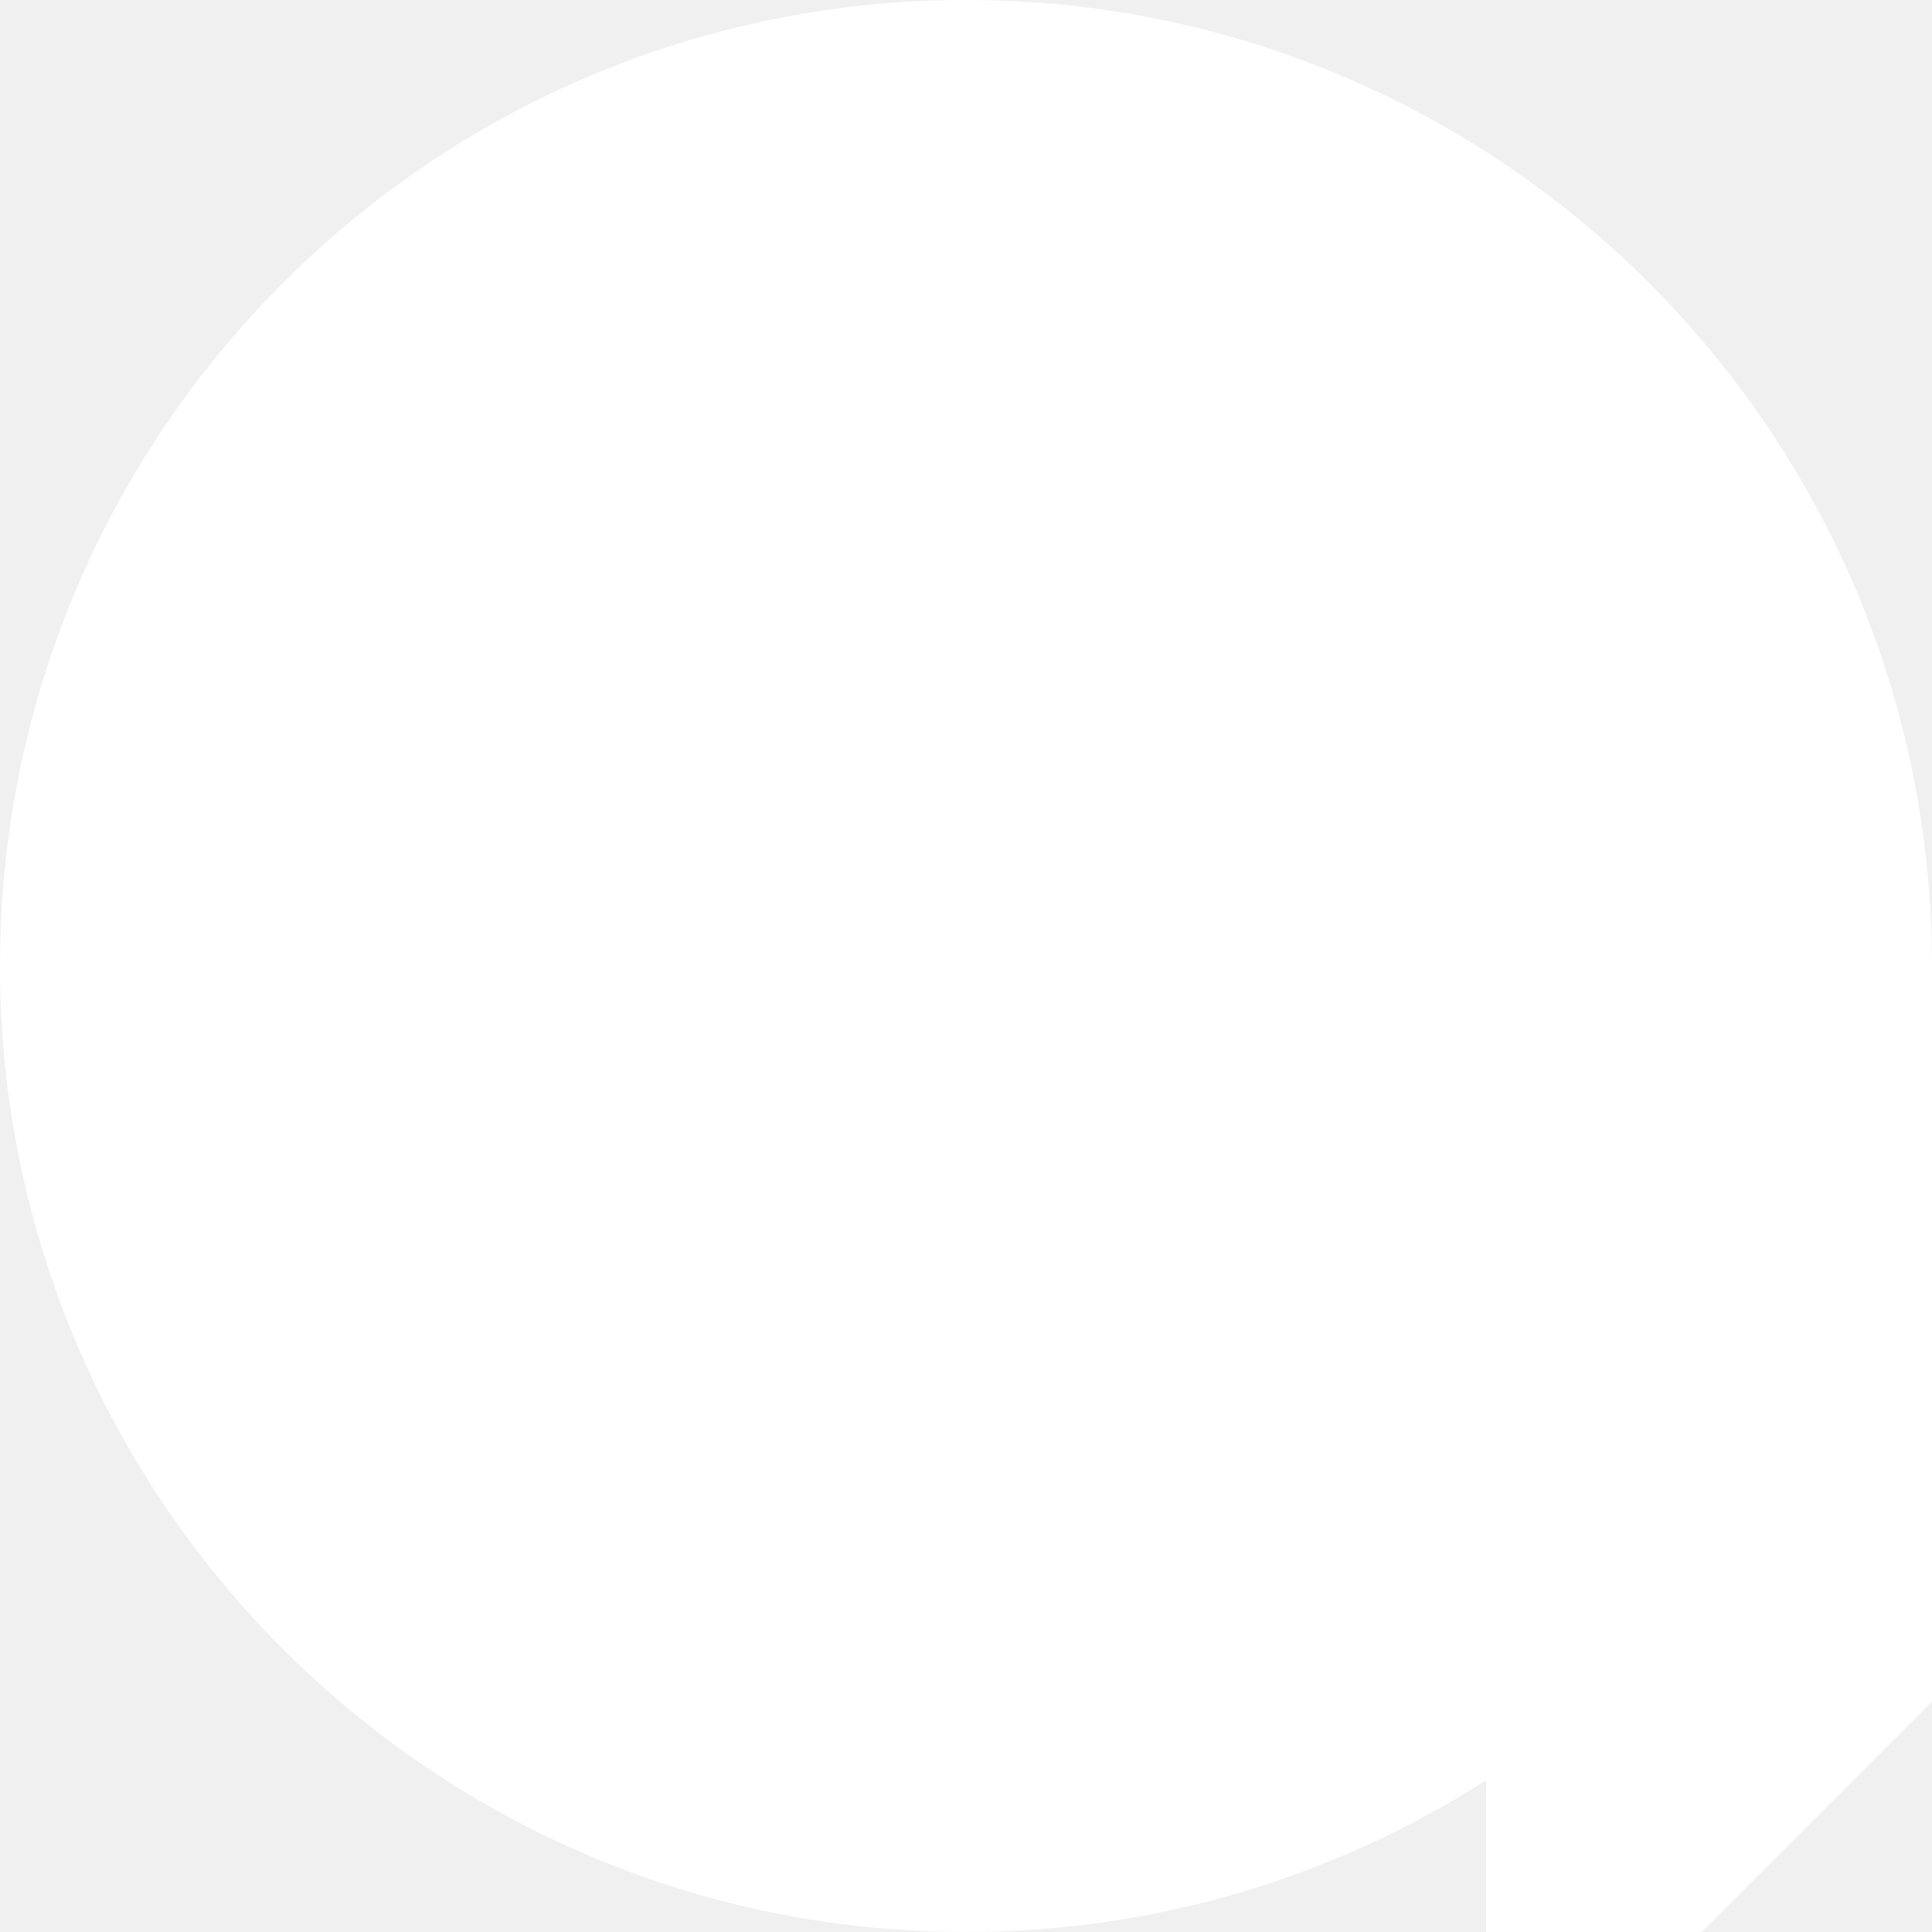
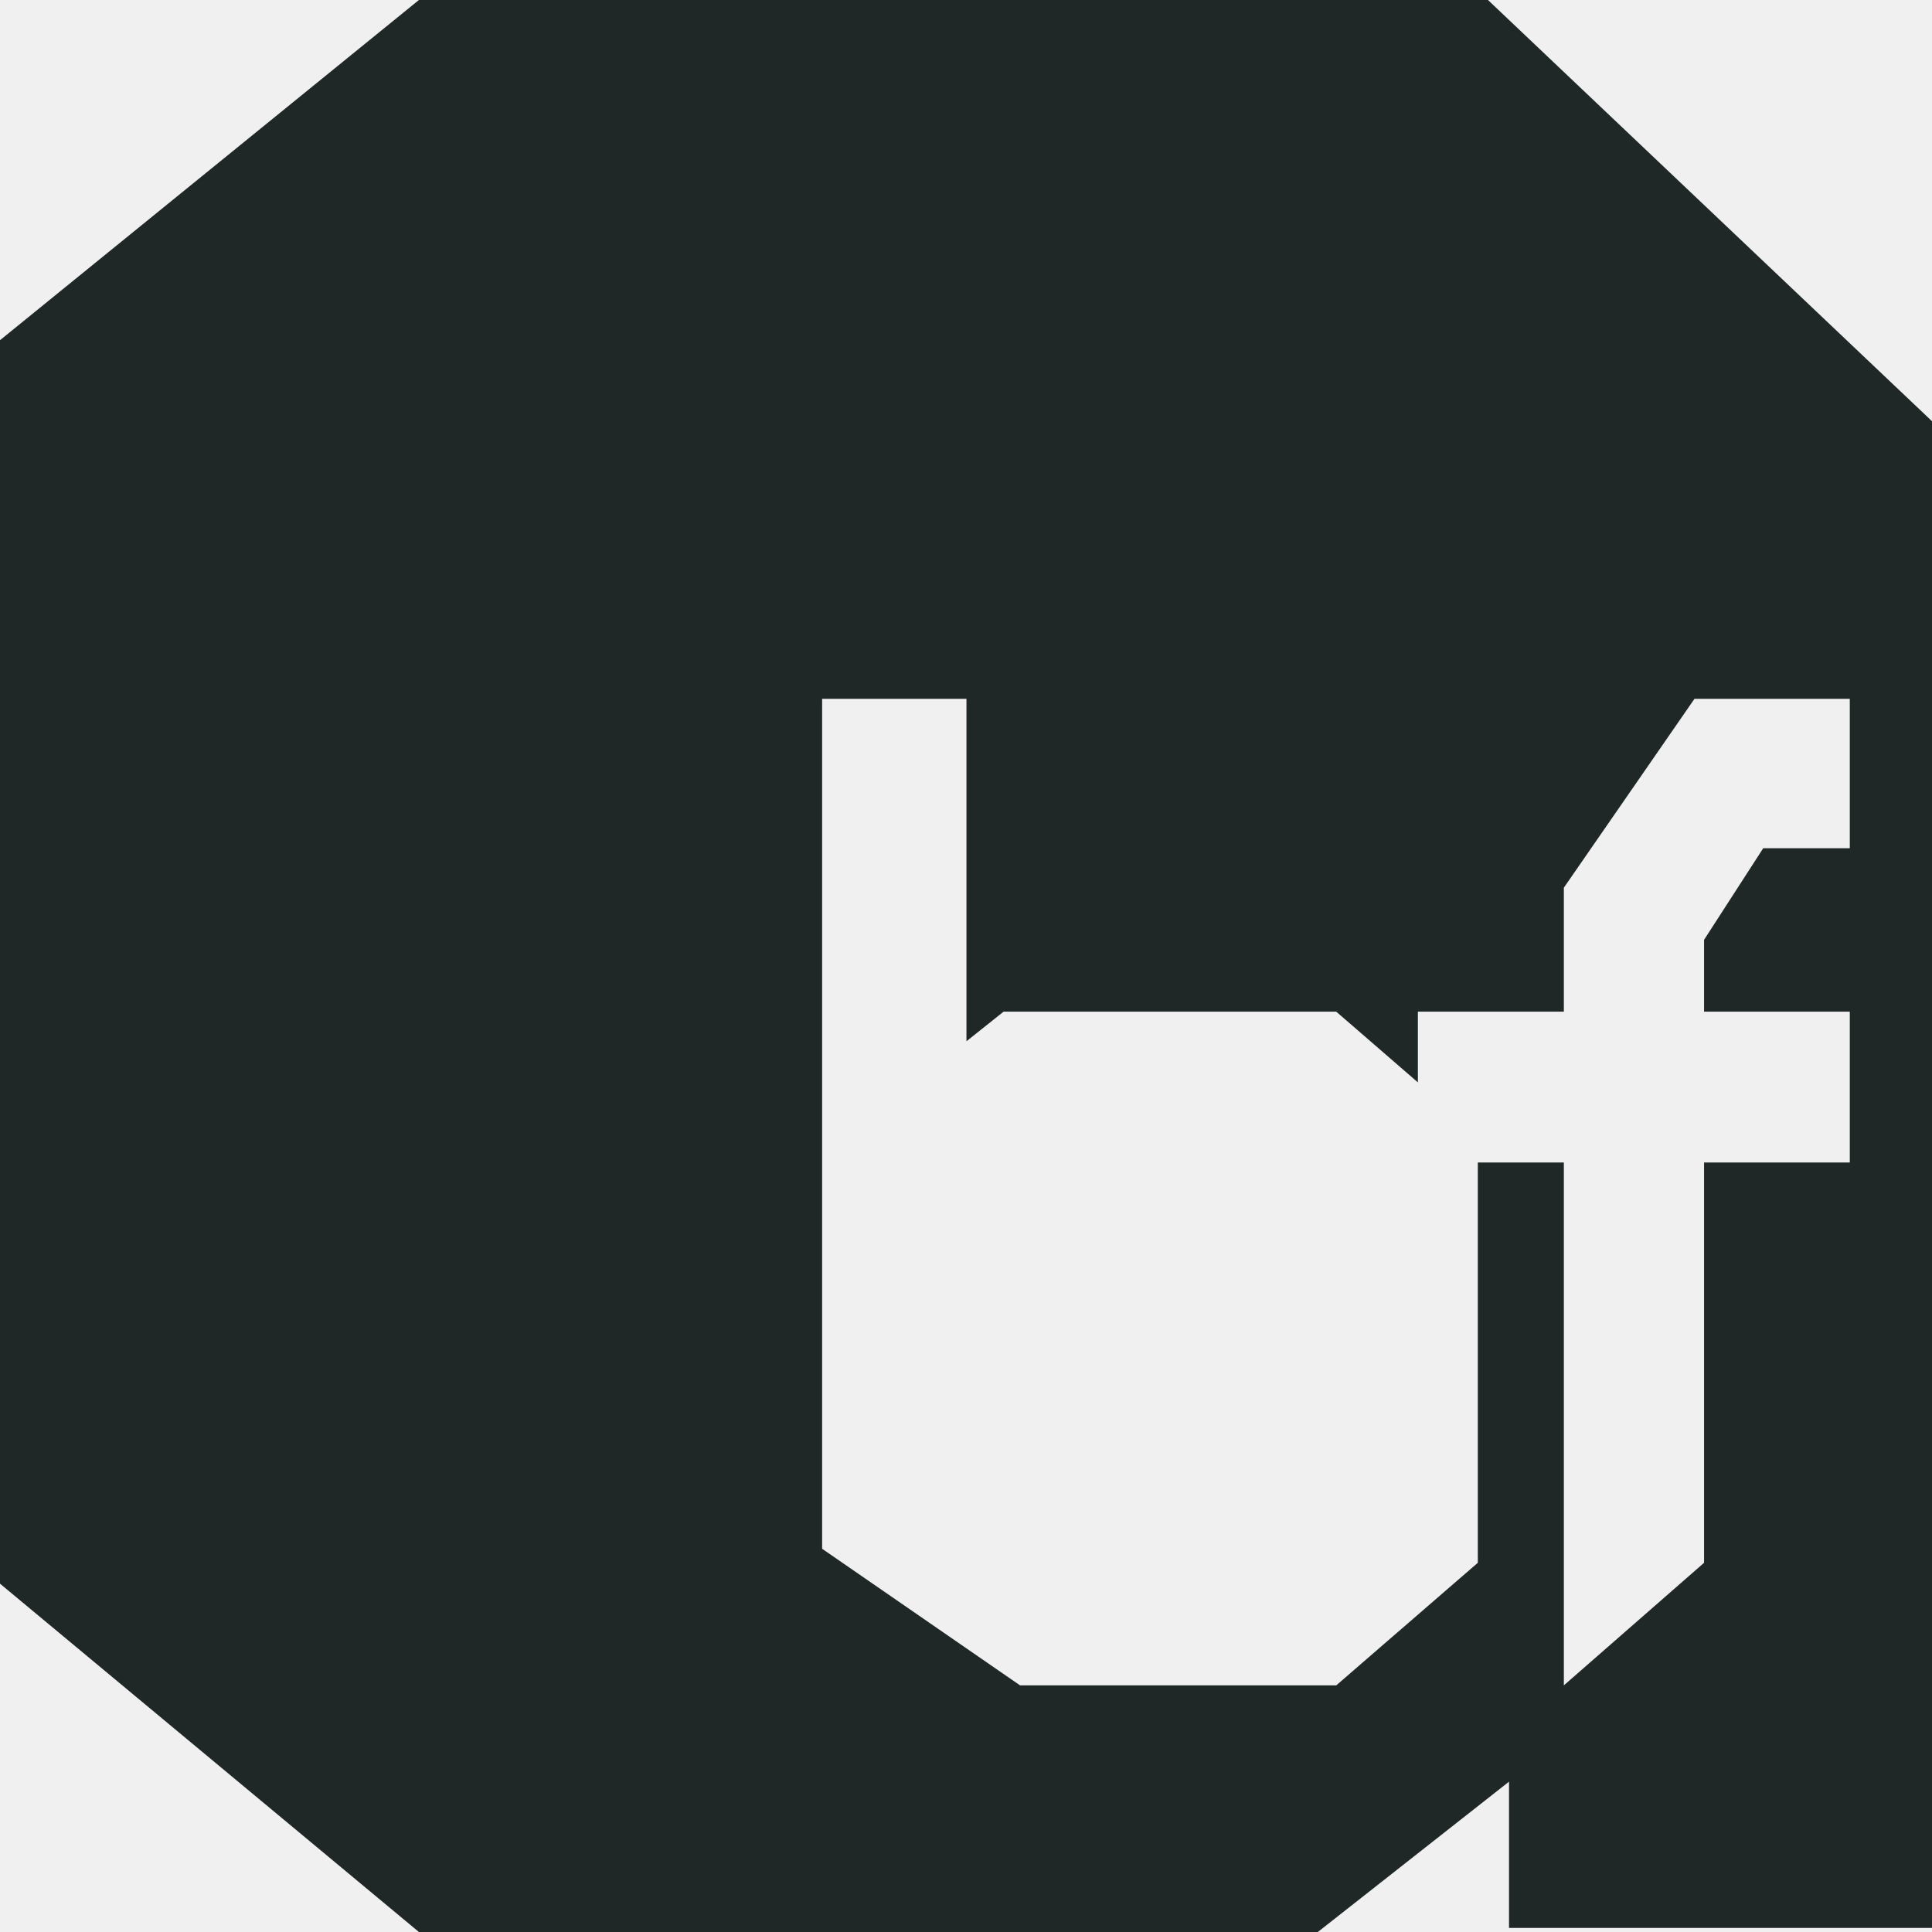
- <svg xmlns="http://www.w3.org/2000/svg" width="252" height="252" viewBox="0 0 252 252" fill="none">
-   <path d="M126 0C195.588 4.69024e-05 252 56.412 252 126V221.959L221.959 252H193.846V232.192C174.262 244.731 150.98 252 126 252C56.412 252 2.25592e-05 195.588 0 126C1.21671e-05 56.412 56.412 -1.21671e-05 126 0Z" fill="white" />
+ <svg xmlns="http://www.w3.org/2000/svg" width="47" height="47" viewBox="0 0 47 47" fill="none">
+   <path fill-rule="evenodd" clip-rule="evenodd" d="M47 10.247V46.901H36.71V43.343L32.059 47H10.191L0 38.526V8.276L10.191 0H36.198L47 10.247ZM20 17V37.677L24.815 41H32.507L35.951 38.018V28.28H38.044V41L41.455 38.018V28.28H45V24.611H41.455V22.863L42.894 20.635H45V17H41.222L38.044 21.595V24.611H34.493V26.331L32.507 24.611H24.414L23.511 25.331V17H20Z" fill="#1F2827" />
</svg>
